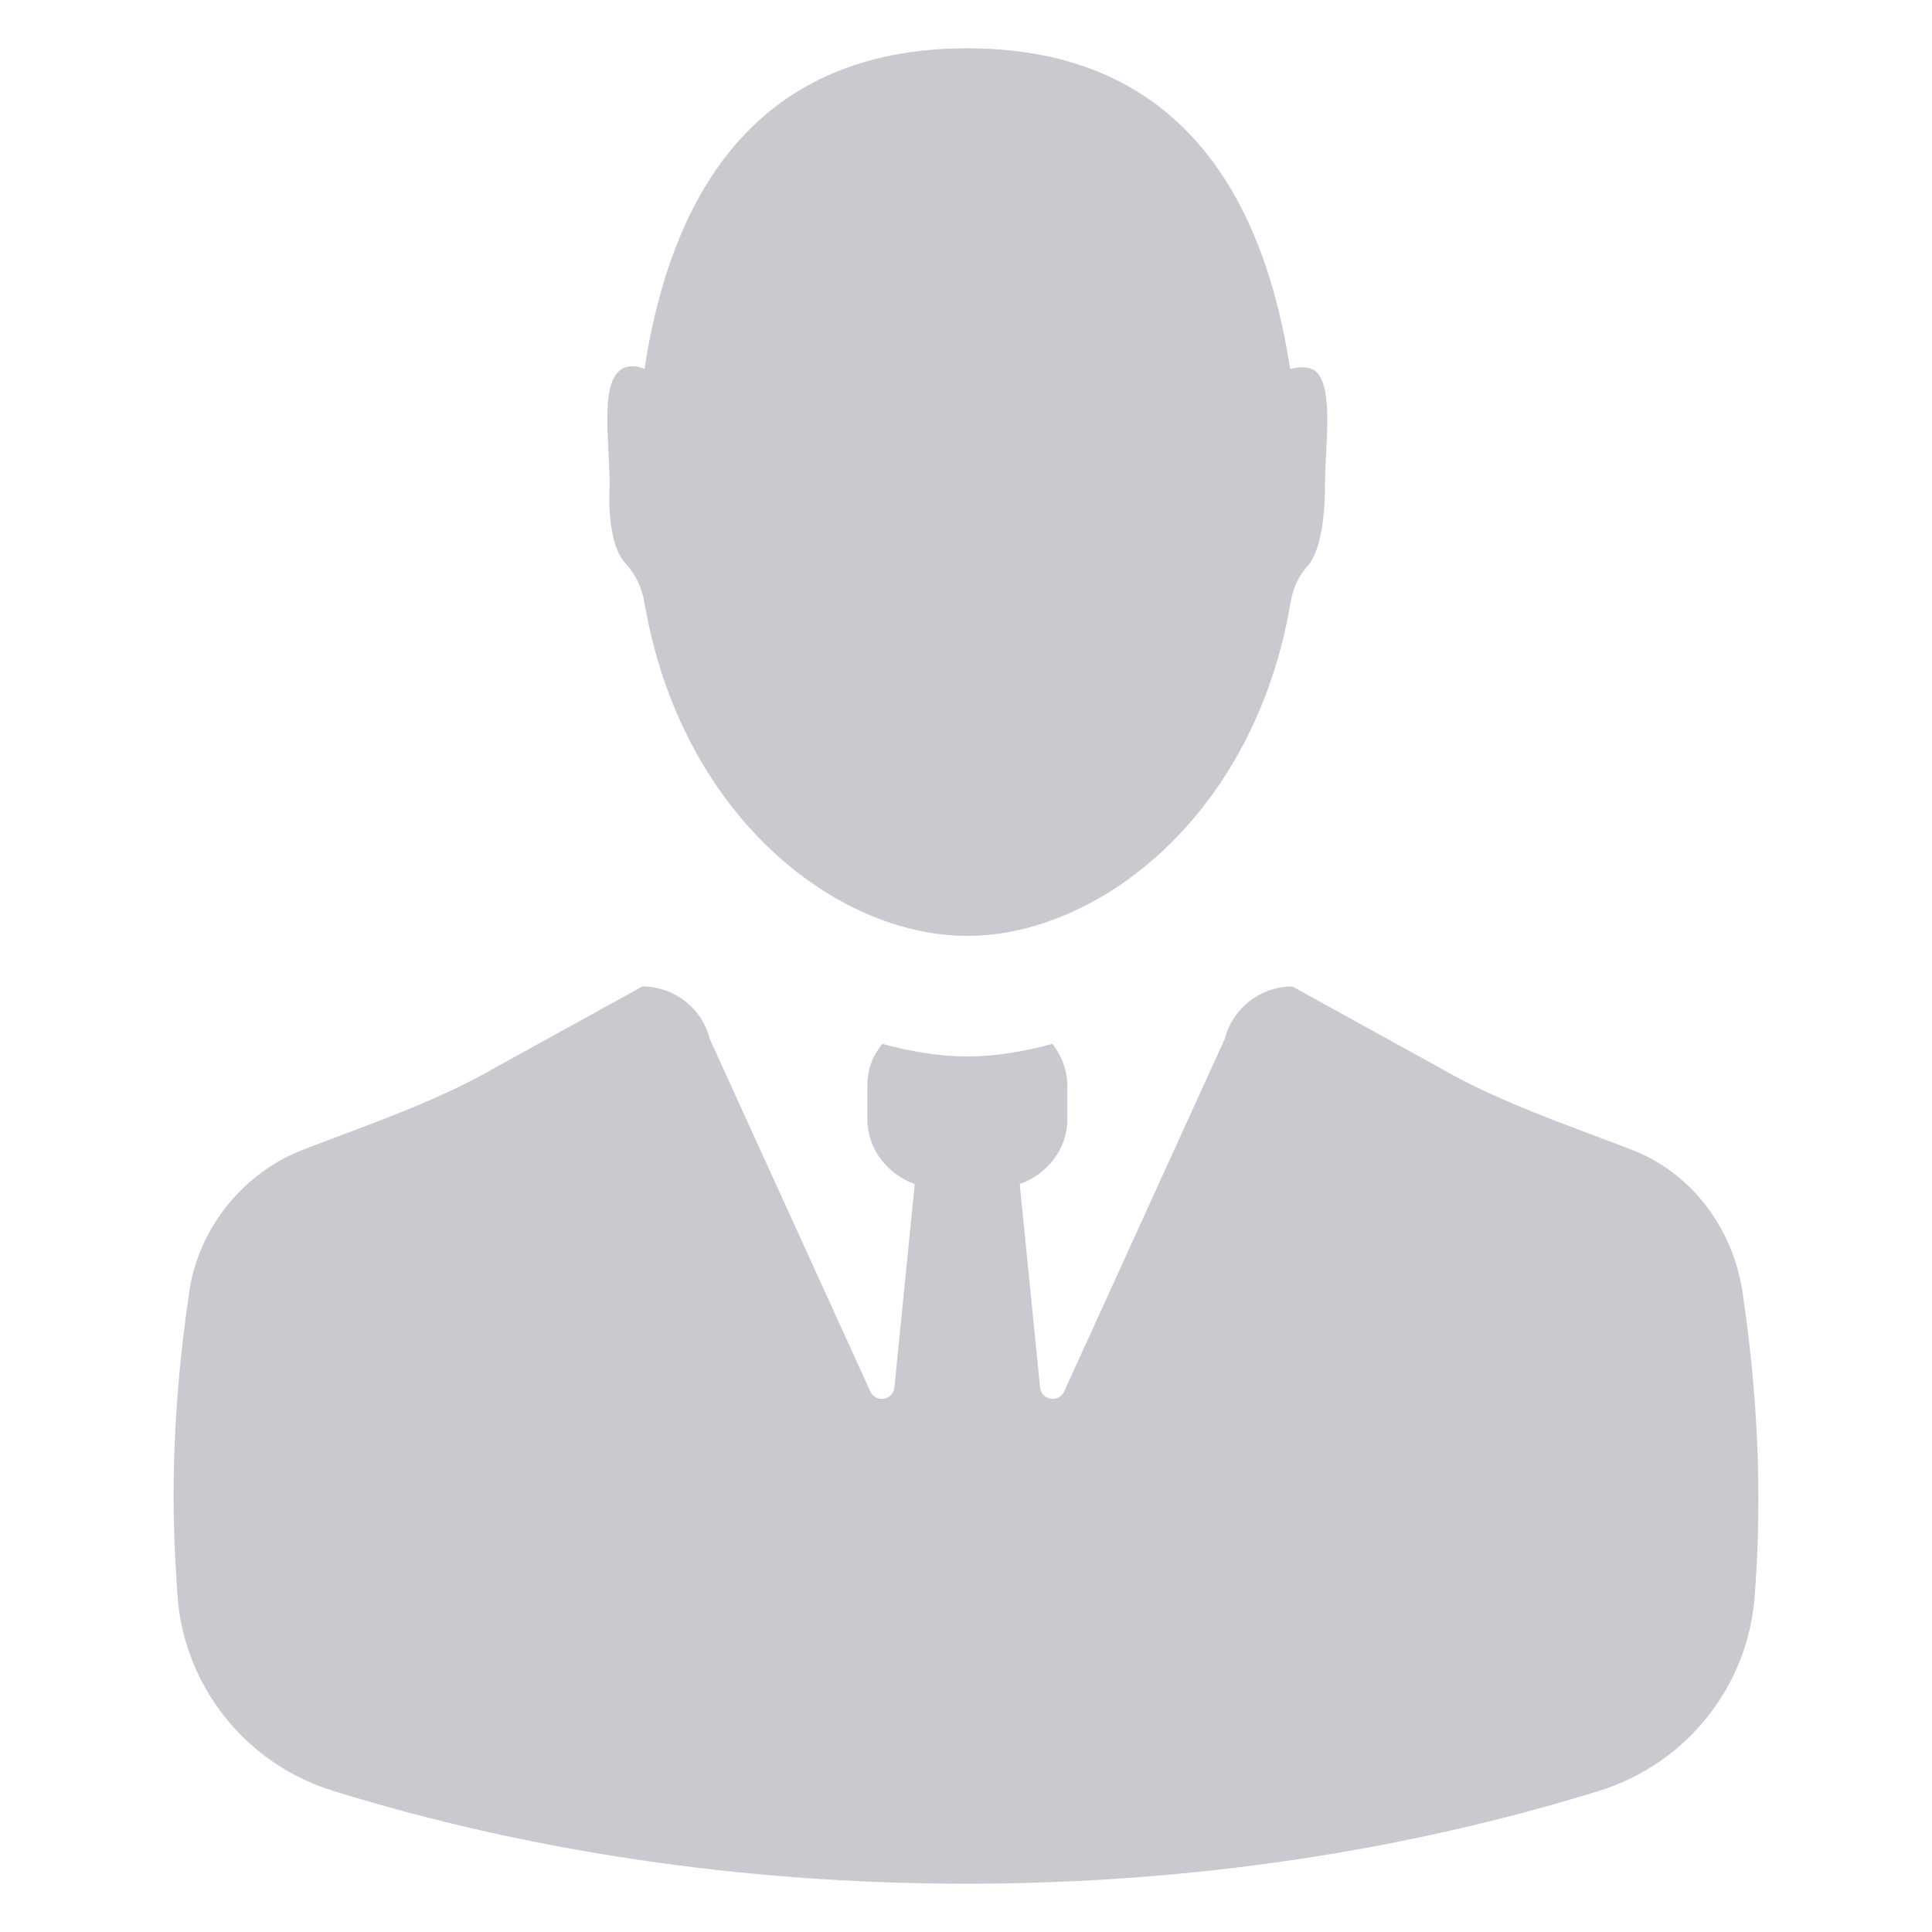
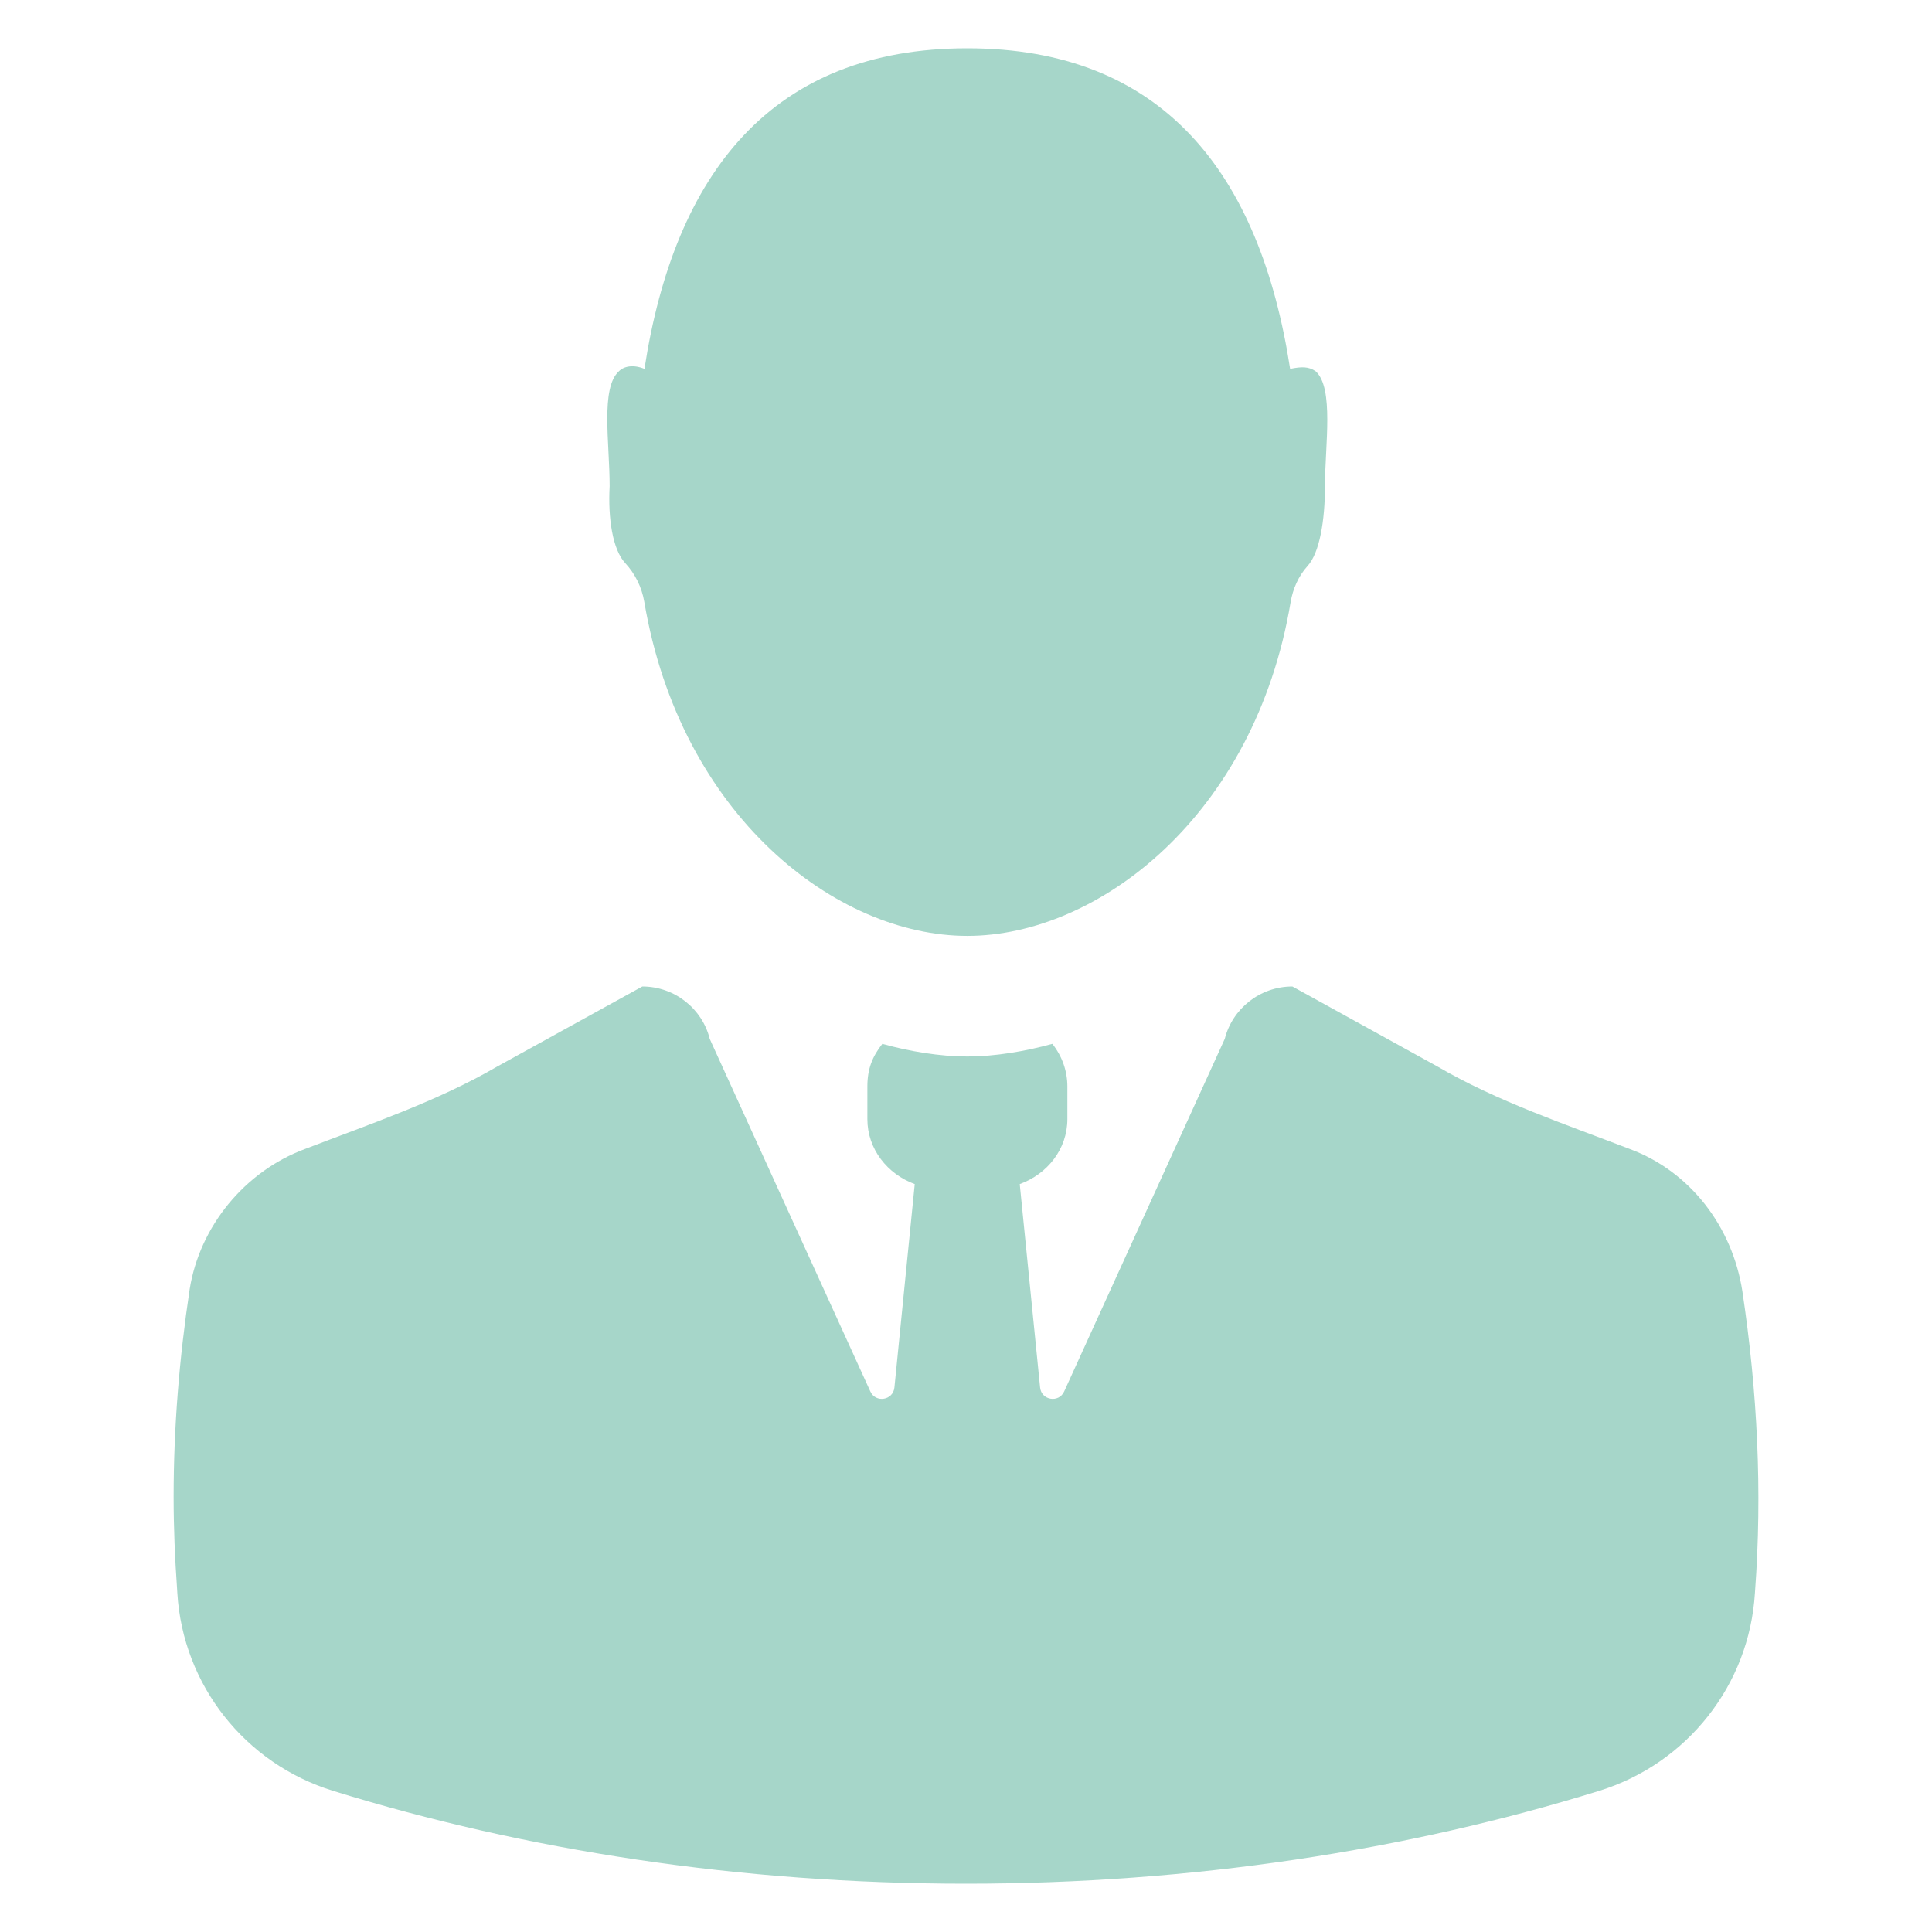
<svg xmlns="http://www.w3.org/2000/svg" width="60" height="60" viewBox="0 0 60 60" fill="none">
-   <path d="M54.504 49.426L54.501 49.469C54.329 52.328 52.397 54.77 49.662 55.617C43.688 57.468 37.026 58.5 30.002 58.5C22.979 58.5 16.319 57.467 10.344 55.617C7.608 54.771 5.677 52.327 5.506 49.468L5.499 49.351C5.432 48.399 5.391 47.441 5.391 46.489C5.391 44.335 5.567 42.188 5.891 40.034C6.202 38.089 7.599 36.381 9.463 35.686C11.482 34.909 13.575 34.207 15.445 33.12L19.948 30.636C20.954 30.636 21.812 31.331 22.041 32.263L27.029 43.213C27.195 43.578 27.737 43.489 27.776 43.09L28.408 36.773C27.558 36.462 26.936 35.686 26.936 34.754V33.741C26.936 33.194 27.092 32.81 27.402 32.418C28.253 32.654 29.185 32.81 30.042 32.81C30.893 32.81 31.825 32.654 32.682 32.418C32.993 32.81 33.148 33.275 33.148 33.741V34.754C33.148 35.686 32.527 36.462 31.669 36.773L32.301 43.09C32.341 43.489 32.883 43.578 33.049 43.213L38.036 32.263C38.273 31.331 39.123 30.636 40.136 30.636L44.639 33.12C46.503 34.207 48.603 34.909 50.621 35.686C52.485 36.381 53.802 38.089 54.112 40.108C54.578 43.214 54.733 46.32 54.504 49.426Z" fill="#C9CAD0" />
-   <path d="M19.414 17.484C19.725 17.819 19.932 18.237 20.008 18.687C21.136 25.348 25.982 29.065 30.041 29.065C34.109 29.065 38.969 25.329 40.081 18.702C40.151 18.285 40.326 17.889 40.61 17.576C40.979 17.169 41.148 16.176 41.148 15.097C41.148 13.834 41.437 12.05 40.86 11.53C40.643 11.382 40.427 11.382 40.066 11.456C39.129 5.364 36.099 1.5 30.041 1.5C23.982 1.5 20.953 5.364 20.015 11.456C19.654 11.307 19.366 11.382 19.221 11.53C18.645 12.05 18.933 13.759 18.933 15.097C18.879 16.104 19.029 17.069 19.414 17.484Z" fill="#C9CAD0" />
+   <path d="M54.504 49.426L54.501 49.469C54.329 52.328 52.398 54.77 49.663 55.617C43.688 57.468 37.026 58.5 30.002 58.5C22.979 58.5 16.319 57.467 10.344 55.617C7.608 54.771 5.677 52.327 5.507 49.468L5.5 49.351C5.432 48.399 5.392 47.441 5.392 46.489C5.392 44.335 5.567 42.188 5.891 40.034C6.202 38.089 7.599 36.381 9.463 35.686C11.482 34.909 13.575 34.207 15.445 33.12L19.948 30.636C20.954 30.636 21.812 31.331 22.041 32.263L27.029 43.213C27.195 43.578 27.737 43.489 27.777 43.09L28.408 36.773C27.558 36.462 26.937 35.686 26.937 34.754V33.741C26.937 33.194 27.092 32.81 27.402 32.418C28.253 32.654 29.185 32.81 30.042 32.81C30.893 32.81 31.825 32.654 32.682 32.418C32.993 32.81 33.148 33.275 33.148 33.741V34.754C33.148 35.686 32.527 36.462 31.669 36.773L32.301 43.09C32.341 43.489 32.883 43.578 33.049 43.213L38.036 32.263C38.273 31.331 39.123 30.636 40.136 30.636L44.64 33.12C46.503 34.207 48.603 34.909 50.622 35.686C52.485 36.381 53.802 38.089 54.112 40.108C54.578 43.214 54.734 46.32 54.504 49.426Z" fill="#A6D6C9" />
+   <path d="M19.414 17.484C19.725 17.819 19.931 18.237 20.008 18.687C21.136 25.348 25.981 29.065 30.04 29.065C34.109 29.065 38.969 25.329 40.081 18.702C40.151 18.285 40.326 17.889 40.609 17.576C40.979 17.169 41.148 16.176 41.148 15.097C41.148 13.834 41.436 12.05 40.859 11.53C40.643 11.382 40.426 11.382 40.066 11.456C39.128 5.364 36.099 1.5 30.04 1.5C23.981 1.5 20.952 5.364 20.014 11.456C19.654 11.307 19.365 11.382 19.221 11.53C18.644 12.05 18.933 13.759 18.933 15.097C18.878 16.104 19.028 17.069 19.414 17.484Z" fill="#A6D6C9" />
</svg>
